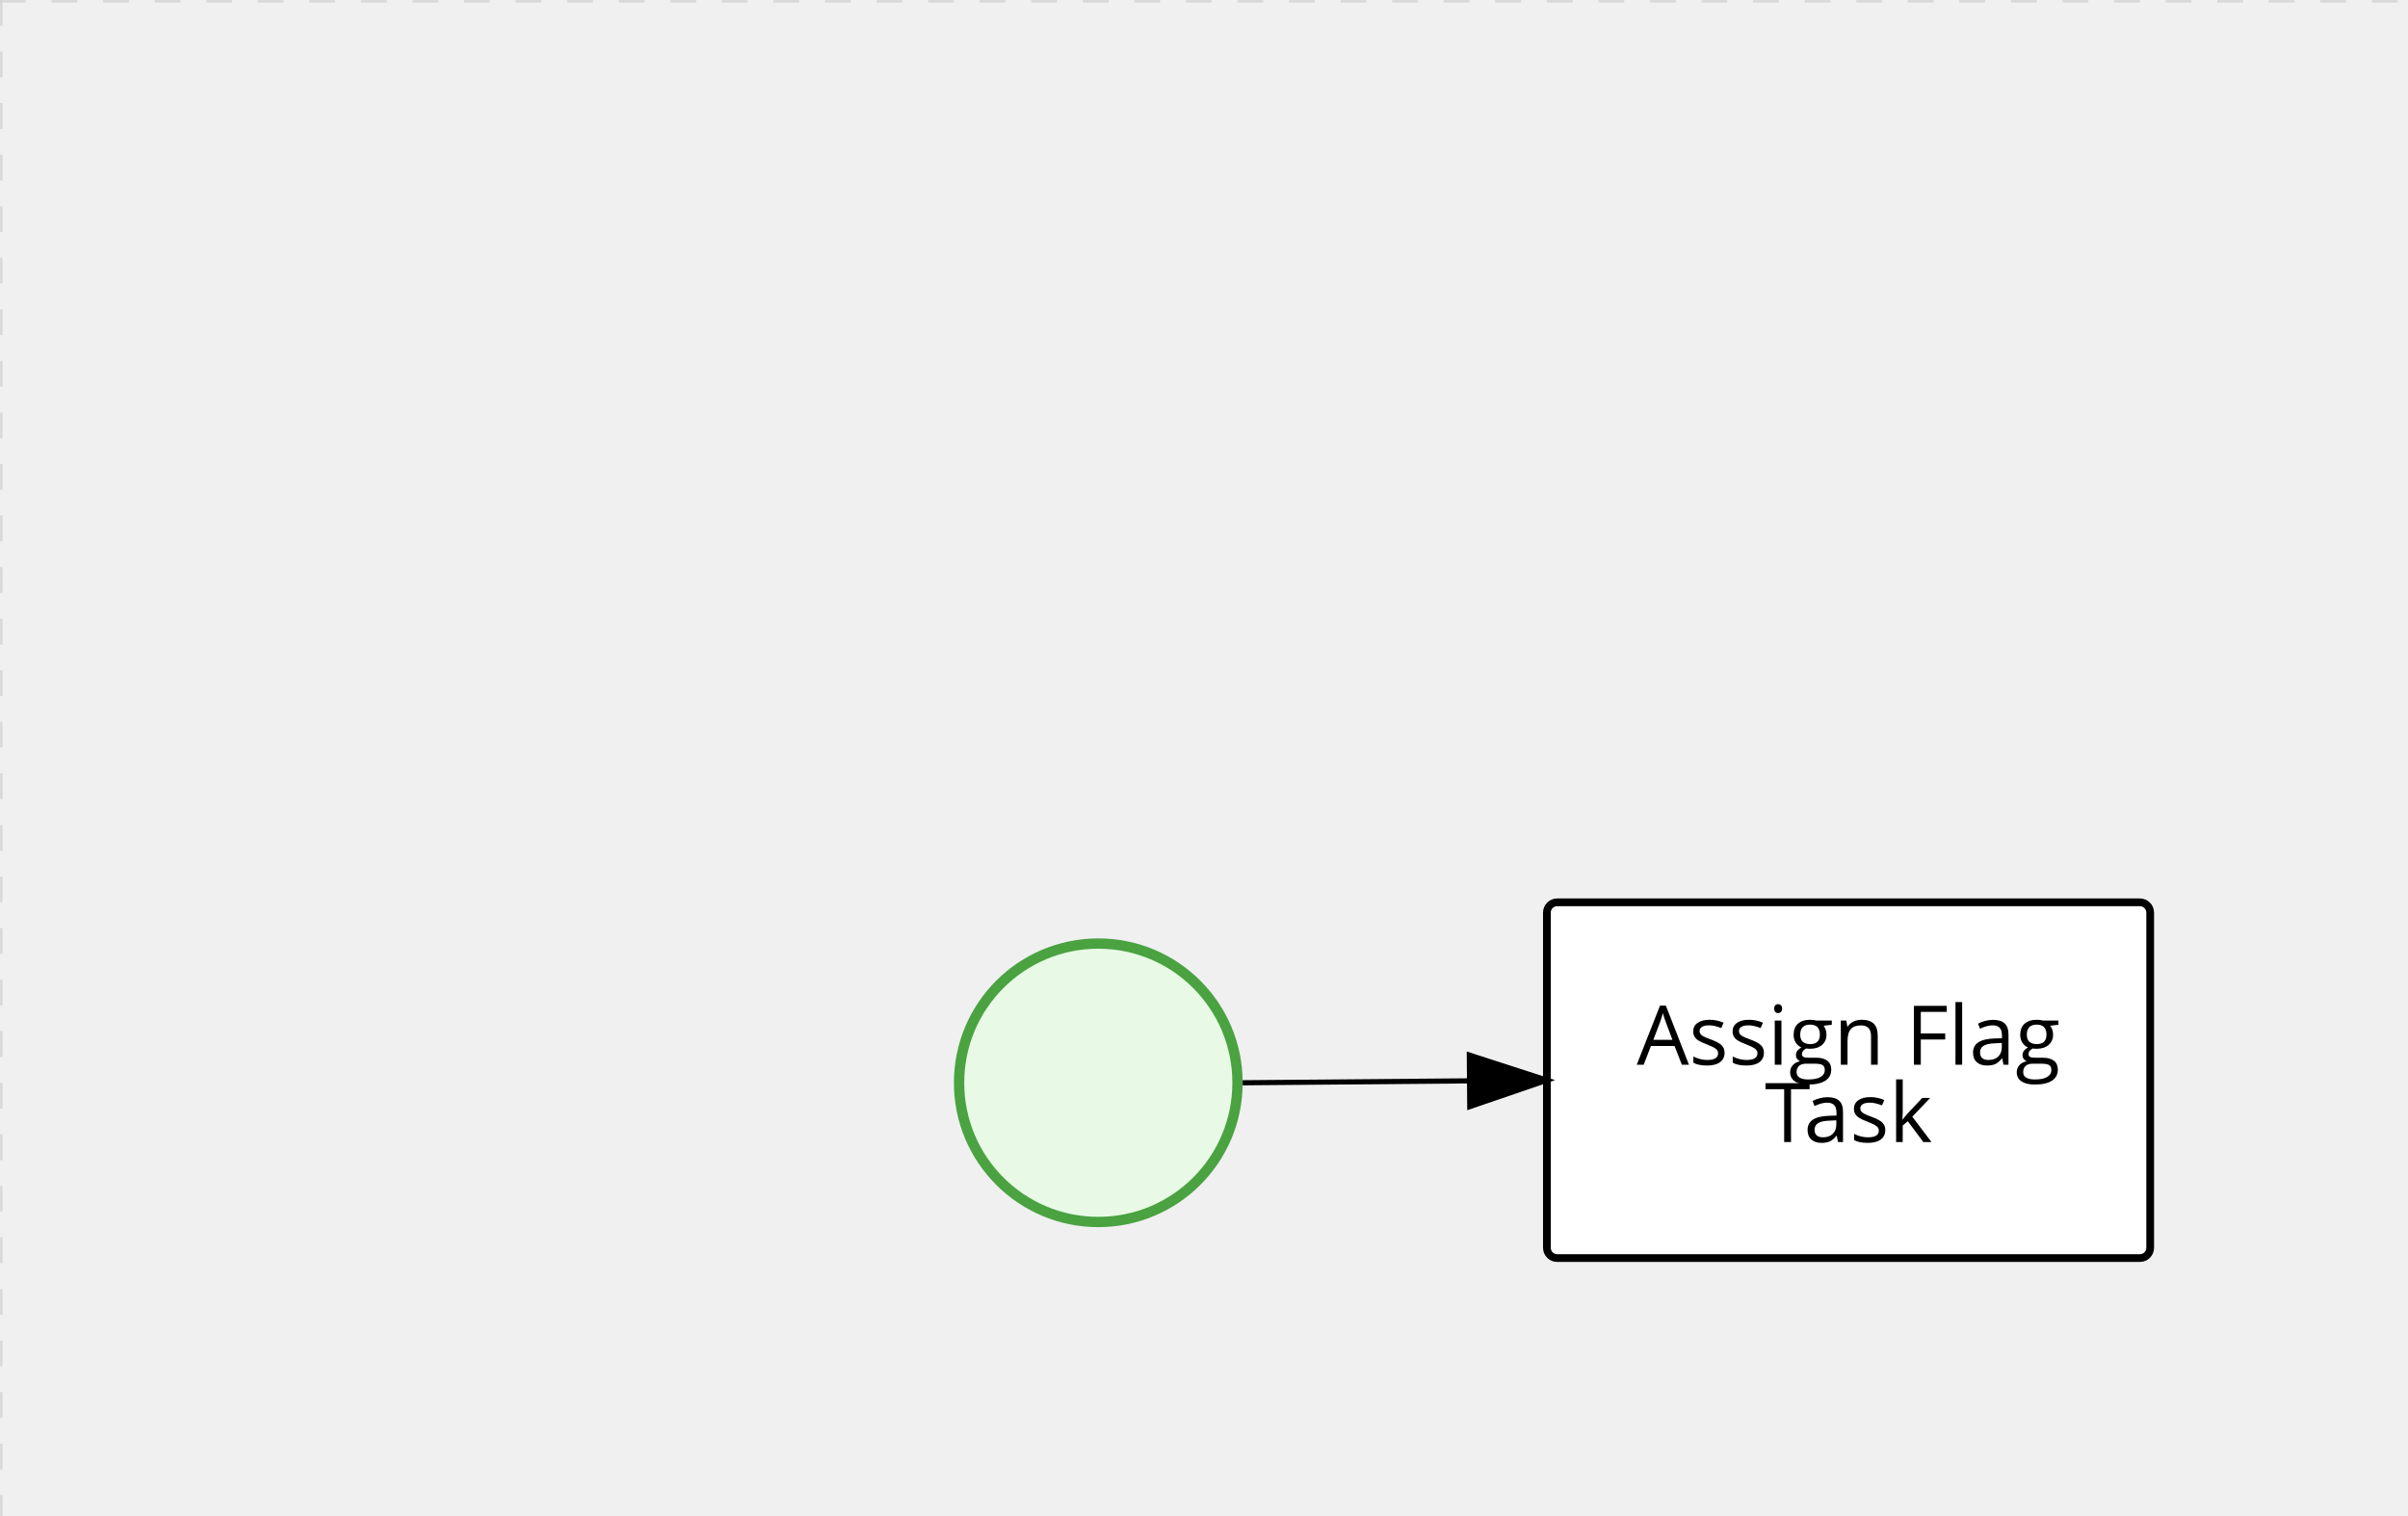
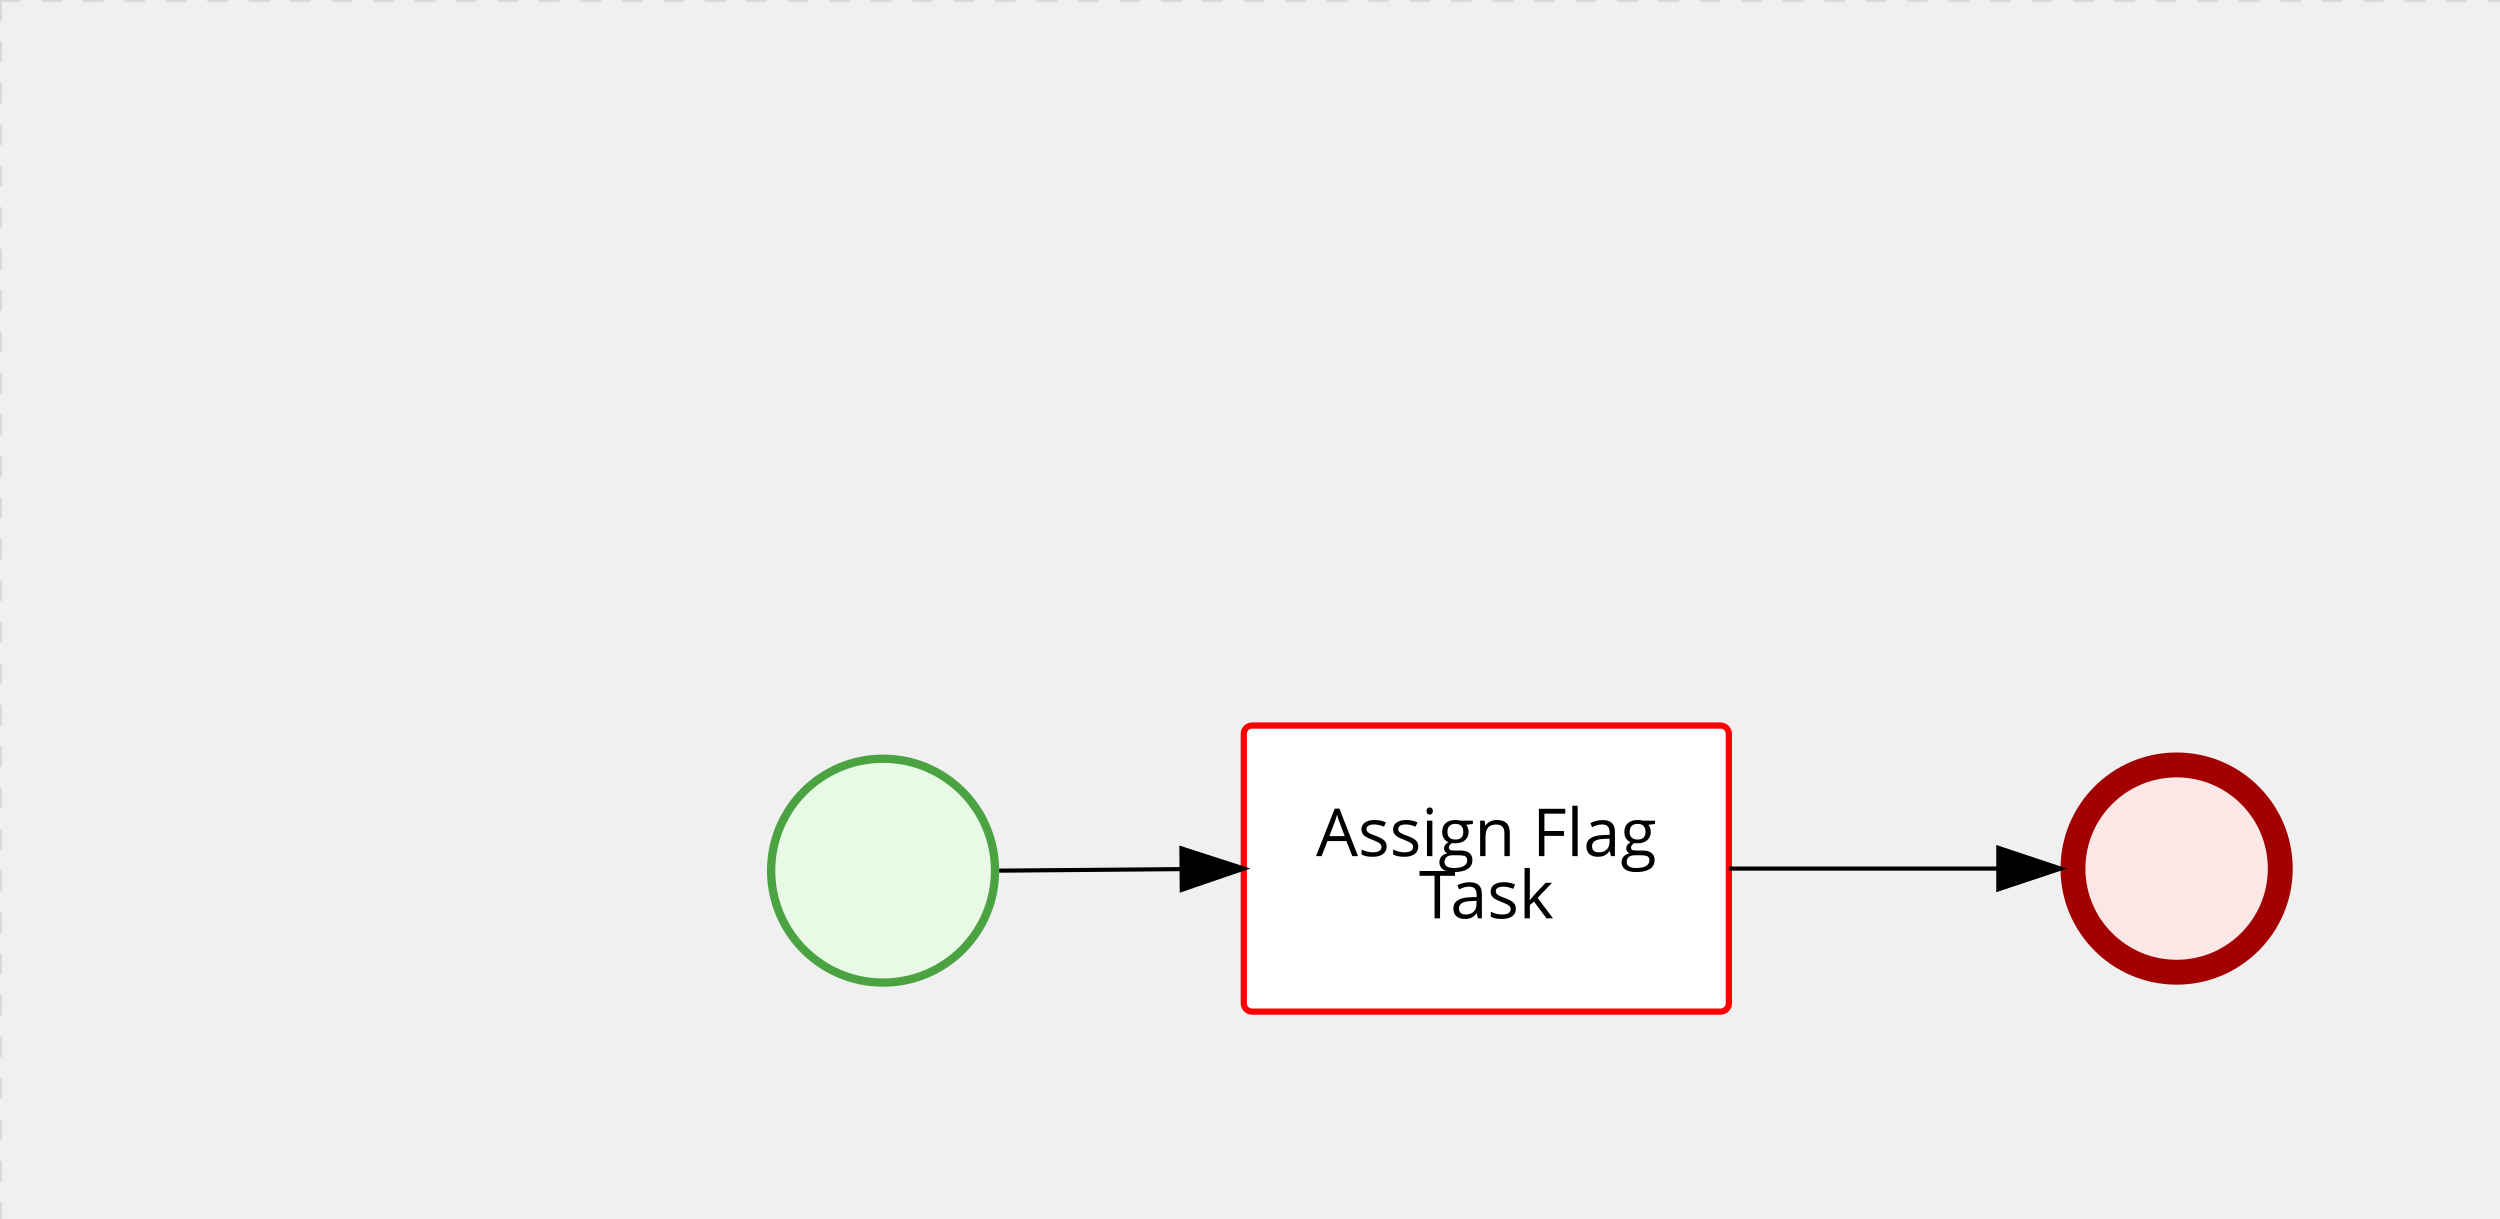
- <svg xmlns="http://www.w3.org/2000/svg" version="1.1" width="467" height="294" viewBox="0 0 467 294">
+ <svg xmlns="http://www.w3.org/2000/svg" version="1.1" width="603" height="294" viewBox="0 0 603 294">
  <defs />
  <g transform="matrix(1,0,0,1,0,0)">
    <g>
      <g>
        <g>
          <path fill="none" stroke="#d3d3d3" paint-order="fill stroke markers" d=" M 0 0 L 1200 0" stroke-miterlimit="10" stroke-opacity="0.8" stroke-dasharray="5" />
        </g>
        <g>
          <path fill="none" stroke="#d3d3d3" paint-order="fill stroke markers" d=" M 0 0 L 0 800" stroke-miterlimit="10" stroke-opacity="0.8" stroke-dasharray="5" />
        </g>
      </g>
      <g id="_2D66F326-B80A-498E-BF81-5EBC708DFF66" bpmn2nodeid="_2D66F326-B80A-498E-BF81-5EBC708DFF66" transform="matrix(1,0,0,1,185,182)">
        <g>
          <path fill="none" stroke="none" />
        </g>
        <g transform="matrix(0.125,0,0,0.125,0,0)">
          <g transform="matrix(1,0,0,1,0,0)">
            <path fill="#e8fae6" stroke="none" id="_2D66F326-B80A-498E-BF81-5EBC708DFF66?shapeType=BACKGROUND" paint-order="stroke fill markers" d=" M 0 0 M 444 224 C 444 263.9 434.2 300.8 414.4 334.5 C 394.7 368.2 368 394.9 334.4 414.5 C 300.8 434.1 263.9 444 224 444 C 184.1 444 147.2 434.2 113.5 414.4 C 79.8 394.7 53.1 368 33.5 334.4 C 13.9 300.8 4 263.9 4 224 C 4 184.1 13.8 147.2 33.6 113.5 C 53.4 79.8 80.1 53.1 113.6 33.5 C 147.1 13.9 184.1 4 224 4 C 263.9 4 300.8 13.8 334.5 33.6 C 368.2 53.4 394.9 80.1 414.5 113.6 C 434.1 147.1 444 184.1 444 224 Z" />
          </g>
          <g>
            <g transform="matrix(1,0,0,1,0,0)">
              <g transform="matrix(1,0,0,1,0,0)">
                <path fill="rgb(74,162,65)" stroke="none" id="_2D66F326-B80A-498E-BF81-5EBC708DFF66?shapeType=BORDER&amp;renderType=FILL" paint-order="stroke fill markers" d=" M 0 0 M 224 0 C 100.3 0 0 100.3 0 224 C 0 347.7 100.3 448 224 448 C 347.7 448 448 347.7 448 224 C 448 100.3 347.7 0 224 0 Z M 0 0 M 224 432 C 109.1 432 16 338.9 16 224 C 16 109.1 109.1 16 224 16 C 338.9 16 432 109.1 432 224 C 432 338.9 338.9 432 224 432 Z" />
              </g>
            </g>
          </g>
        </g>
        <g transform="matrix(1,0,0,1,28,61)" />
      </g>
      <g transform="matrix(1,0,0,1,185,182)" />
      <g id="_BB182DF3-1564-4E37-B72E-671B3943921D" bpmn2nodeid="_BB182DF3-1564-4E37-B72E-671B3943921D" transform="matrix(1,0,0,1,300,175)">
        <g>
          <path fill="none" stroke="none" />
        </g>
        <g transform="matrix(1,0,0,1,0,0)">
          <path fill="#ffffff" stroke="none" id="_BB182DF3-1564-4E37-B72E-671B3943921D?shapeType=BACKGROUND" paint-order="stroke fill markers" d=" M 2 0 L 115 0 L 115 0 A 2 2 0 0 1 117 2 L 117 67 L 117 67 A 2 2 0 0 1 115 69 L 2 69 L 2 69 A 2 2 0 0 1 0 67 L 0 2 L 0 2 A 2 2 0 0 1 2 0 Z" />
        </g>
        <g transform="matrix(1,0,0,1,0,0)">
-           <path fill="none" stroke="rgb(0,0,0)" id="_BB182DF3-1564-4E37-B72E-671B3943921D?shapeType=BORDER&amp;renderType=STROKE" paint-order="fill stroke markers" d=" M 2 0 L 115 0 L 115 0 A 2 2 0 0 1 117 2 L 117 67 L 117 67 A 2 2 0 0 1 115 69 L 2 69 L 2 69 A 2 2 0 0 1 0 67 L 0 2 L 0 2 A 2 2 0 0 1 2 0 Z" stroke-miterlimit="10" stroke-width="1.5" stroke-dasharray="" />
+           <path fill="none" stroke="rgb(255,0,0)" id="_BB182DF3-1564-4E37-B72E-671B3943921D?shapeType=BORDER&amp;renderType=STROKE" paint-order="fill stroke markers" d=" M 2 0 L 115 0 L 115 0 A 2 2 0 0 1 117 2 L 117 67 L 117 67 A 2 2 0 0 1 115 69 L 2 69 L 2 69 A 2 2 0 0 1 0 67 L 0 2 L 0 2 A 2 2 0 0 1 2 0 Z" stroke-miterlimit="10" stroke-width="1.5" stroke-dasharray="" />
        </g>
        <g transform="matrix(1,0,0,1,15.34766,19.5)">
          <text fill="#000000" stroke="none" font-family="Open Sans" font-size="12pt" font-style="normal" font-weight="normal" text-decoration="normal" x="43.152" y="12" text-anchor="middle" dominant-baseline="alphabetic">Assign Flag </text>
          <text fill="#000000" stroke="none" font-family="Open Sans" font-size="12pt" font-style="normal" font-weight="normal" text-decoration="normal" x="43.152" y="27" text-anchor="middle" dominant-baseline="alphabetic">      Task       </text>
        </g>
      </g>
      <g id="_EF15F926-CC66-4275-A391-30CD0B790FEA" bpmn2nodeid="_EF15F926-CC66-4275-A391-30CD0B790FEA">
        <g>
          <path fill="none" stroke="#000000" paint-order="fill stroke markers" d=" M 241 210 L 285.001 209.627" stroke-miterlimit="10" stroke-dasharray="" />
        </g>
        <g transform="matrix(1,0,0,1,241,210)" />
        <g transform="matrix(0.008474272,0.9999641,-0.9999641,0.008474272,299.9576,204.5002)">
          <path fill="#000000" stroke="#000000" paint-order="fill stroke markers" d=" M 10 15 L 0 15 L 5 0 Z" stroke-miterlimit="10" stroke-dasharray="" />
        </g>
        <g transform="matrix(1,0,0,1,241.0847,199.7504)" />
      </g>
      <g transform="matrix(1,0,0,1,300,175)" />
+       <g id="_7AA88597-F47C-4340-9320-58370AC7712F" bpmn2nodeid="_7AA88597-F47C-4340-9320-58370AC7712F" transform="matrix(1,0,0,1,497,181.5)">
+         <g>
+           <path fill="none" stroke="none" />
+         </g>
+         <g transform="matrix(0.125,0,0,0.125,0,0)">
+           <g transform="matrix(1,0,0,1,0,0)">
+             <path fill="#fce7e7" stroke="none" id="_7AA88597-F47C-4340-9320-58370AC7712F?shapeType=BACKGROUND" paint-order="stroke fill markers" d=" M 0 0 M 444 224 C 444 263.9 434.2 300.8 414.4 334.5 C 394.7 368.2 368 394.9 334.4 414.5 C 300.8 434.1 263.9 444 224 444 C 184.1 444 147.2 434.2 113.5 414.4 C 79.8 394.7 53.1 368 33.5 334.4 C 13.9 300.8 4 263.9 4 224 C 4 184.1 13.8 147.2 33.6 113.5 C 53.4 79.8 80.1 53.1 113.6 33.5 C 147.1 13.9 184.1 4 224 4 C 263.9 4 300.8 13.8 334.5 33.6 C 368.2 53.4 394.9 80.1 414.5 113.6 C 434.1 147.1 444 184.1 444 224 Z" />
+           </g>
+           <g>
+             <g transform="matrix(1,0,0,1,0,0)">
+               <g transform="matrix(1,0,0,1,0,0)">
+                 <path fill="rgb(163,0,0)" stroke="none" id="_7AA88597-F47C-4340-9320-58370AC7712F?shapeType=BORDER&amp;renderType=FILL" paint-order="stroke fill markers" d=" M 0 0 M 224 0 C 100.3 0 0 100.3 0 224 C 0 347.7 100.3 448 224 448 C 347.7 448 448 347.7 448 224 C 448 100.3 347.7 0 224 0 Z M 0 0 M 224 400 C 126.8 400 48 321.2 48 224 C 48 126.8 126.8 48 224 48 C 321.2 48 400 126.8 400 224 C 400 321.2 321.2 400 224 400 Z" />
+               </g>
+             </g>
+           </g>
+         </g>
+         <g transform="matrix(1,0,0,1,28,61)" />
+       </g>
+       <g id="_FC98F46C-13BA-4FF2-8F1A-35D806F40C52" bpmn2nodeid="_FC98F46C-13BA-4FF2-8F1A-35D806F40C52">
+         <g>
+           <path fill="none" stroke="#000000" paint-order="fill stroke markers" d=" M 417 209.5 L 482 209.5" stroke-miterlimit="10" stroke-dasharray="" />
+         </g>
+         <g transform="matrix(1,0,0,1,417,209.5)" />
+         <g transform="matrix(6.123233995736766e-17,1,-1,6.123233995736766e-17,497,204.5)">
+           <path fill="#000000" stroke="#000000" paint-order="fill stroke markers" d=" M 10 15 L 0 15 L 5 0 Z" stroke-miterlimit="10" stroke-dasharray="" />
+         </g>
+         <g transform="matrix(1,0,0,1,417,199.5)" />
+       </g>
+       <g transform="matrix(1,0,0,1,497,181.5)" />
    </g>
  </g>
</svg>
